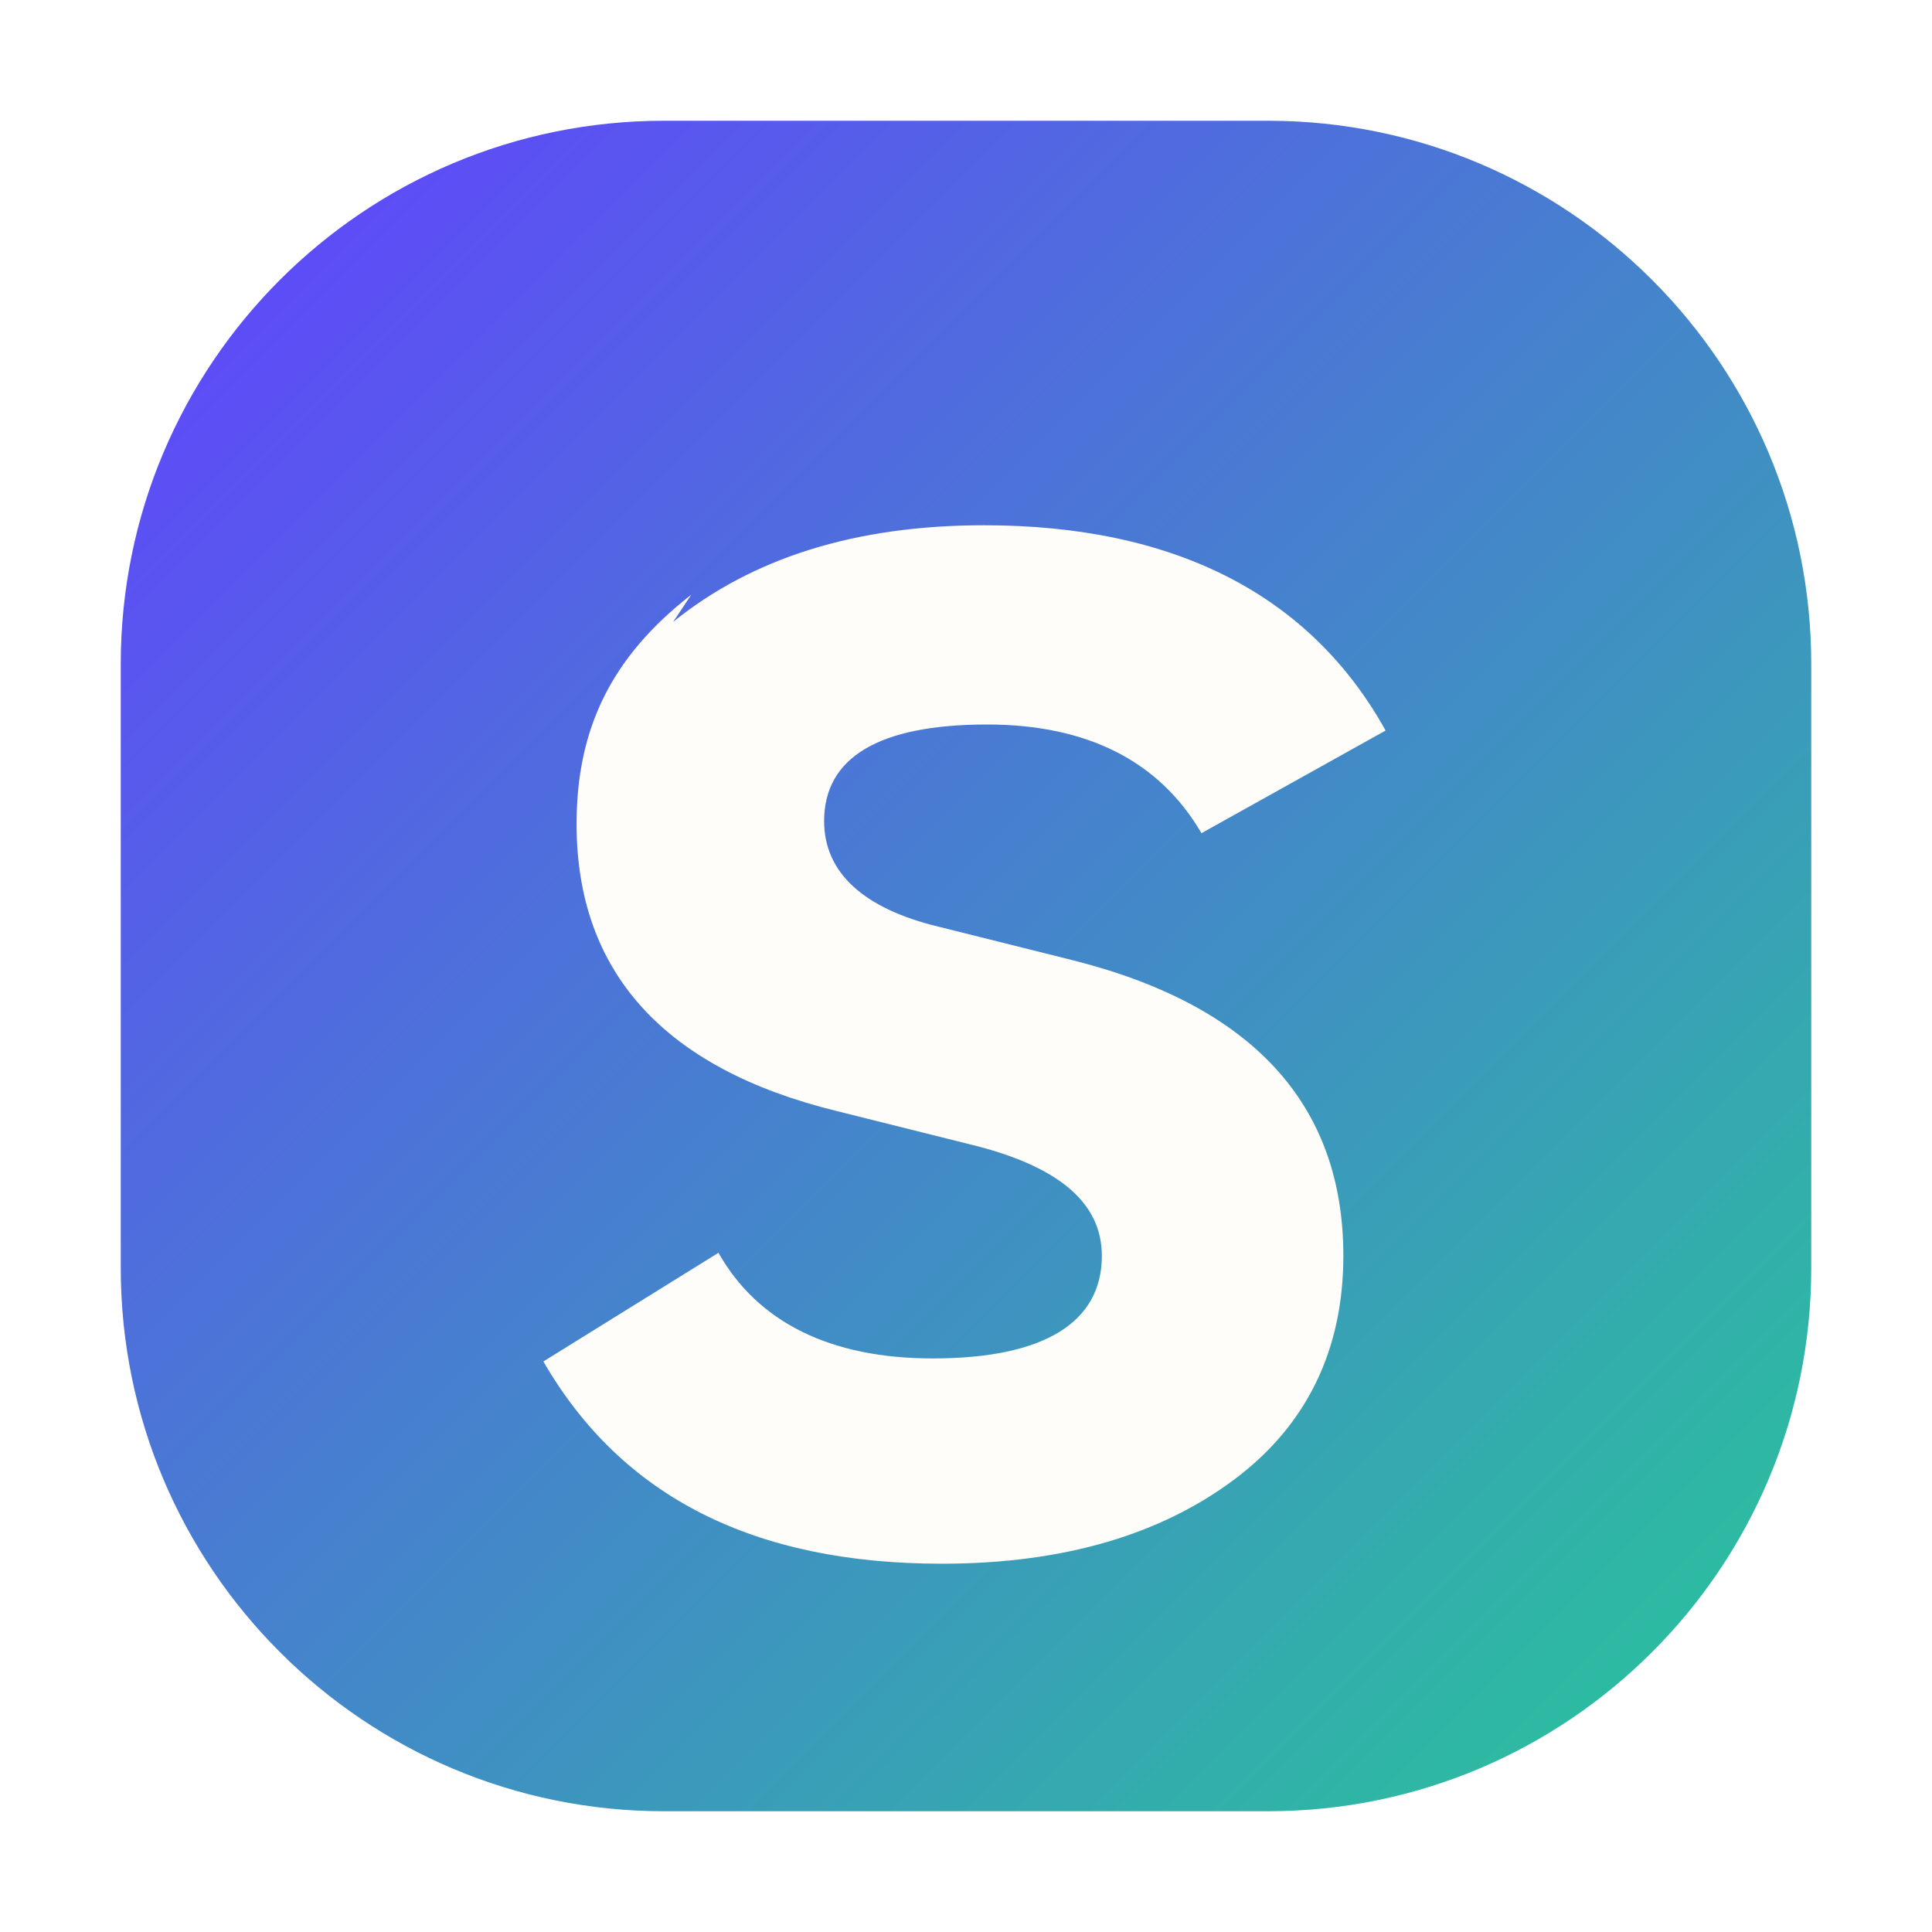
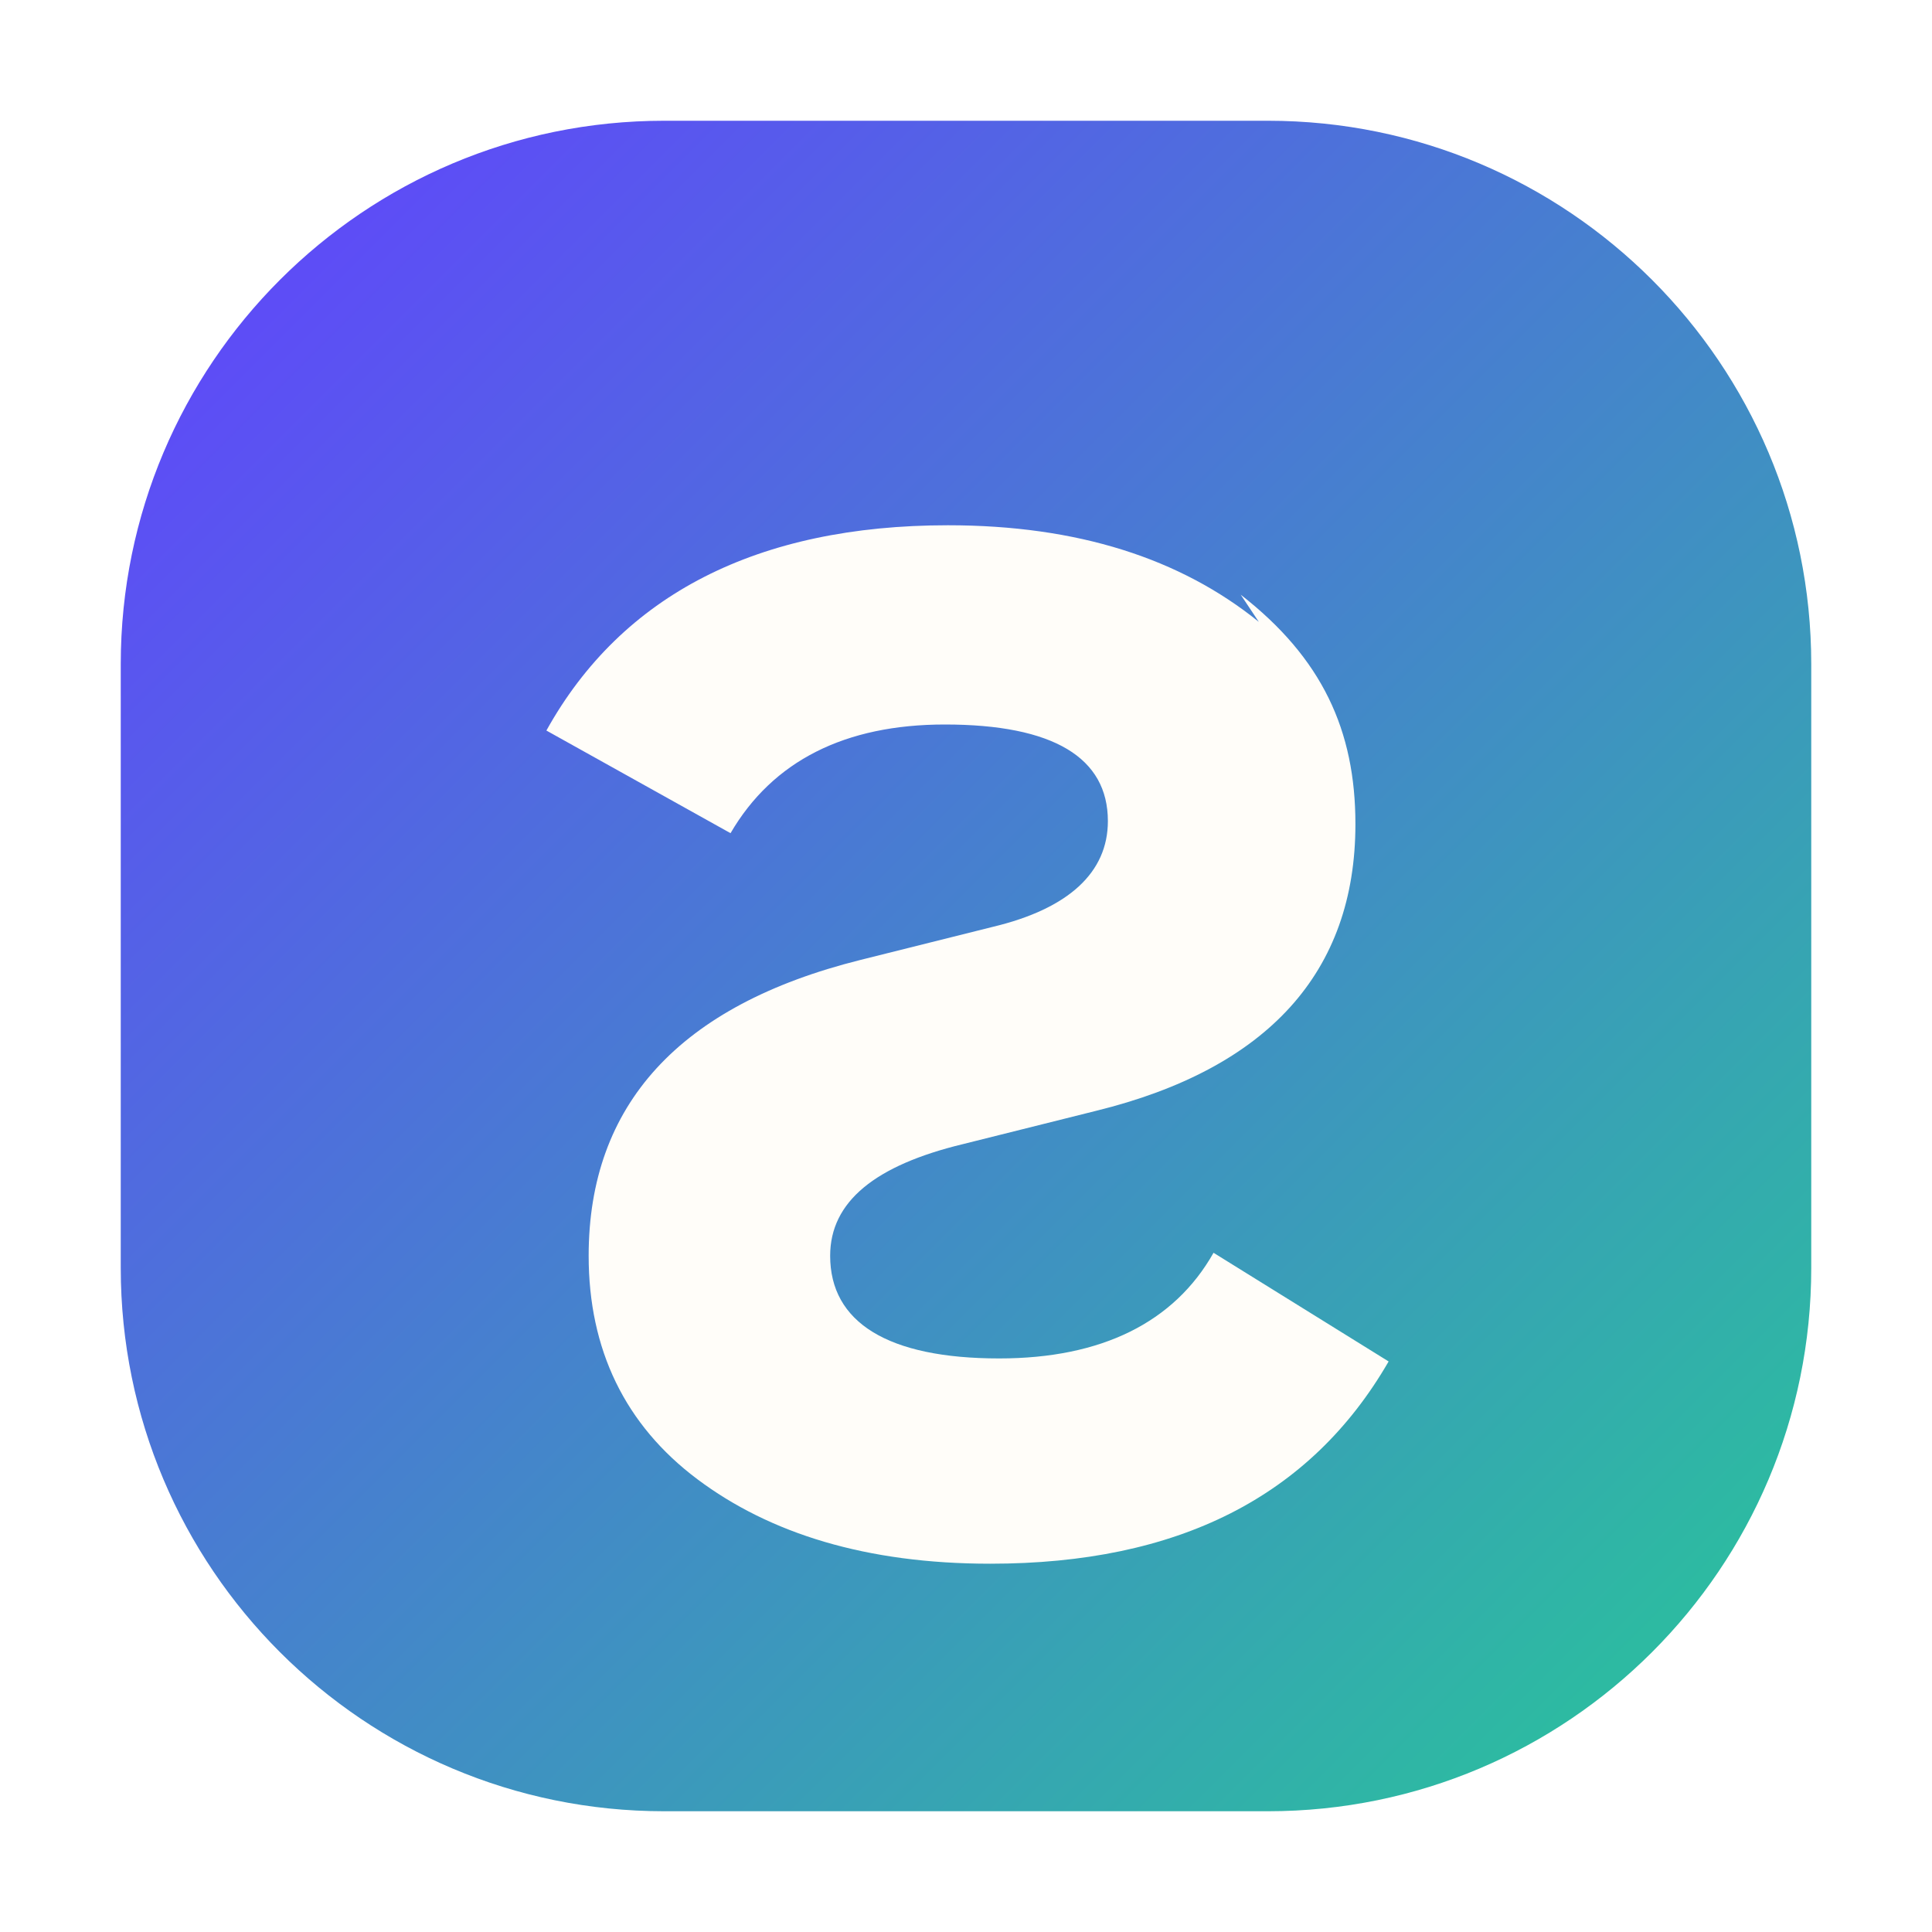
<svg xmlns="http://www.w3.org/2000/svg" viewBox="0 0 64 64">
  <defs>
    <linearGradient id="siggyGradient" x1="10%" y1="10%" x2="90%" y2="90%">
      <stop offset="0%" stop-color="#5d4df6" />
      <stop offset="100%" stop-color="#2dbaa2" />
    </linearGradient>
  </defs>
  <rect x="4" y="4" width="56" height="56" rx="18" fill="url(#siggyGradient)" />
-   <path d="M22.3 20.6c2.6-2.1 6-3.2 10.3-3.2 6.3 0 10.8 2.3 13.3 6.8l-6.1 3.4c-1.4-2.4-3.8-3.6-7.1-3.6-3.6 0-5.4 1.1-5.4 3.2 0 1.7 1.3 2.9 3.8 3.5l4.4 1.1c6 1.5 9 4.8 9 9.8 0 3.1-1.2 5.6-3.6 7.4-2.4 1.8-5.6 2.8-9.7 2.8-6.2 0-10.6-2.2-13.2-6.7l5.8-3.6c1.3 2.3 3.7 3.5 7.1 3.5 3.7 0 5.6-1.2 5.6-3.4 0-1.8-1.5-3-4.4-3.7l-4.4-1.1c-5.7-1.4-8.6-4.6-8.6-9.5 0-3.1 1.1-5.5 3.8-7.6Z" fill="#fffdf9" />
+   <g transform="translate(64, 0) scale(-1, 1)">
+     <path d="M22.3 20.6c2.6-2.1 6-3.2 10.3-3.2 6.3 0 10.8 2.3 13.3 6.8l-6.1 3.4c-1.4-2.4-3.8-3.6-7.1-3.6-3.6 0-5.4 1.1-5.4 3.2 0 1.7 1.3 2.9 3.8 3.5l4.4 1.1c6 1.5 9 4.8 9 9.8 0 3.1-1.2 5.6-3.6 7.4-2.4 1.8-5.6 2.8-9.7 2.8-6.2 0-10.6-2.2-13.2-6.7l5.8-3.6c1.3 2.3 3.7 3.5 7.1 3.5 3.7 0 5.6-1.2 5.6-3.4 0-1.8-1.5-3-4.4-3.7l-4.4-1.1c-5.7-1.4-8.6-4.6-8.6-9.5 0-3.1 1.1-5.5 3.8-7.6Z" fill="#fffdf9" />
+   </g>
</svg>
